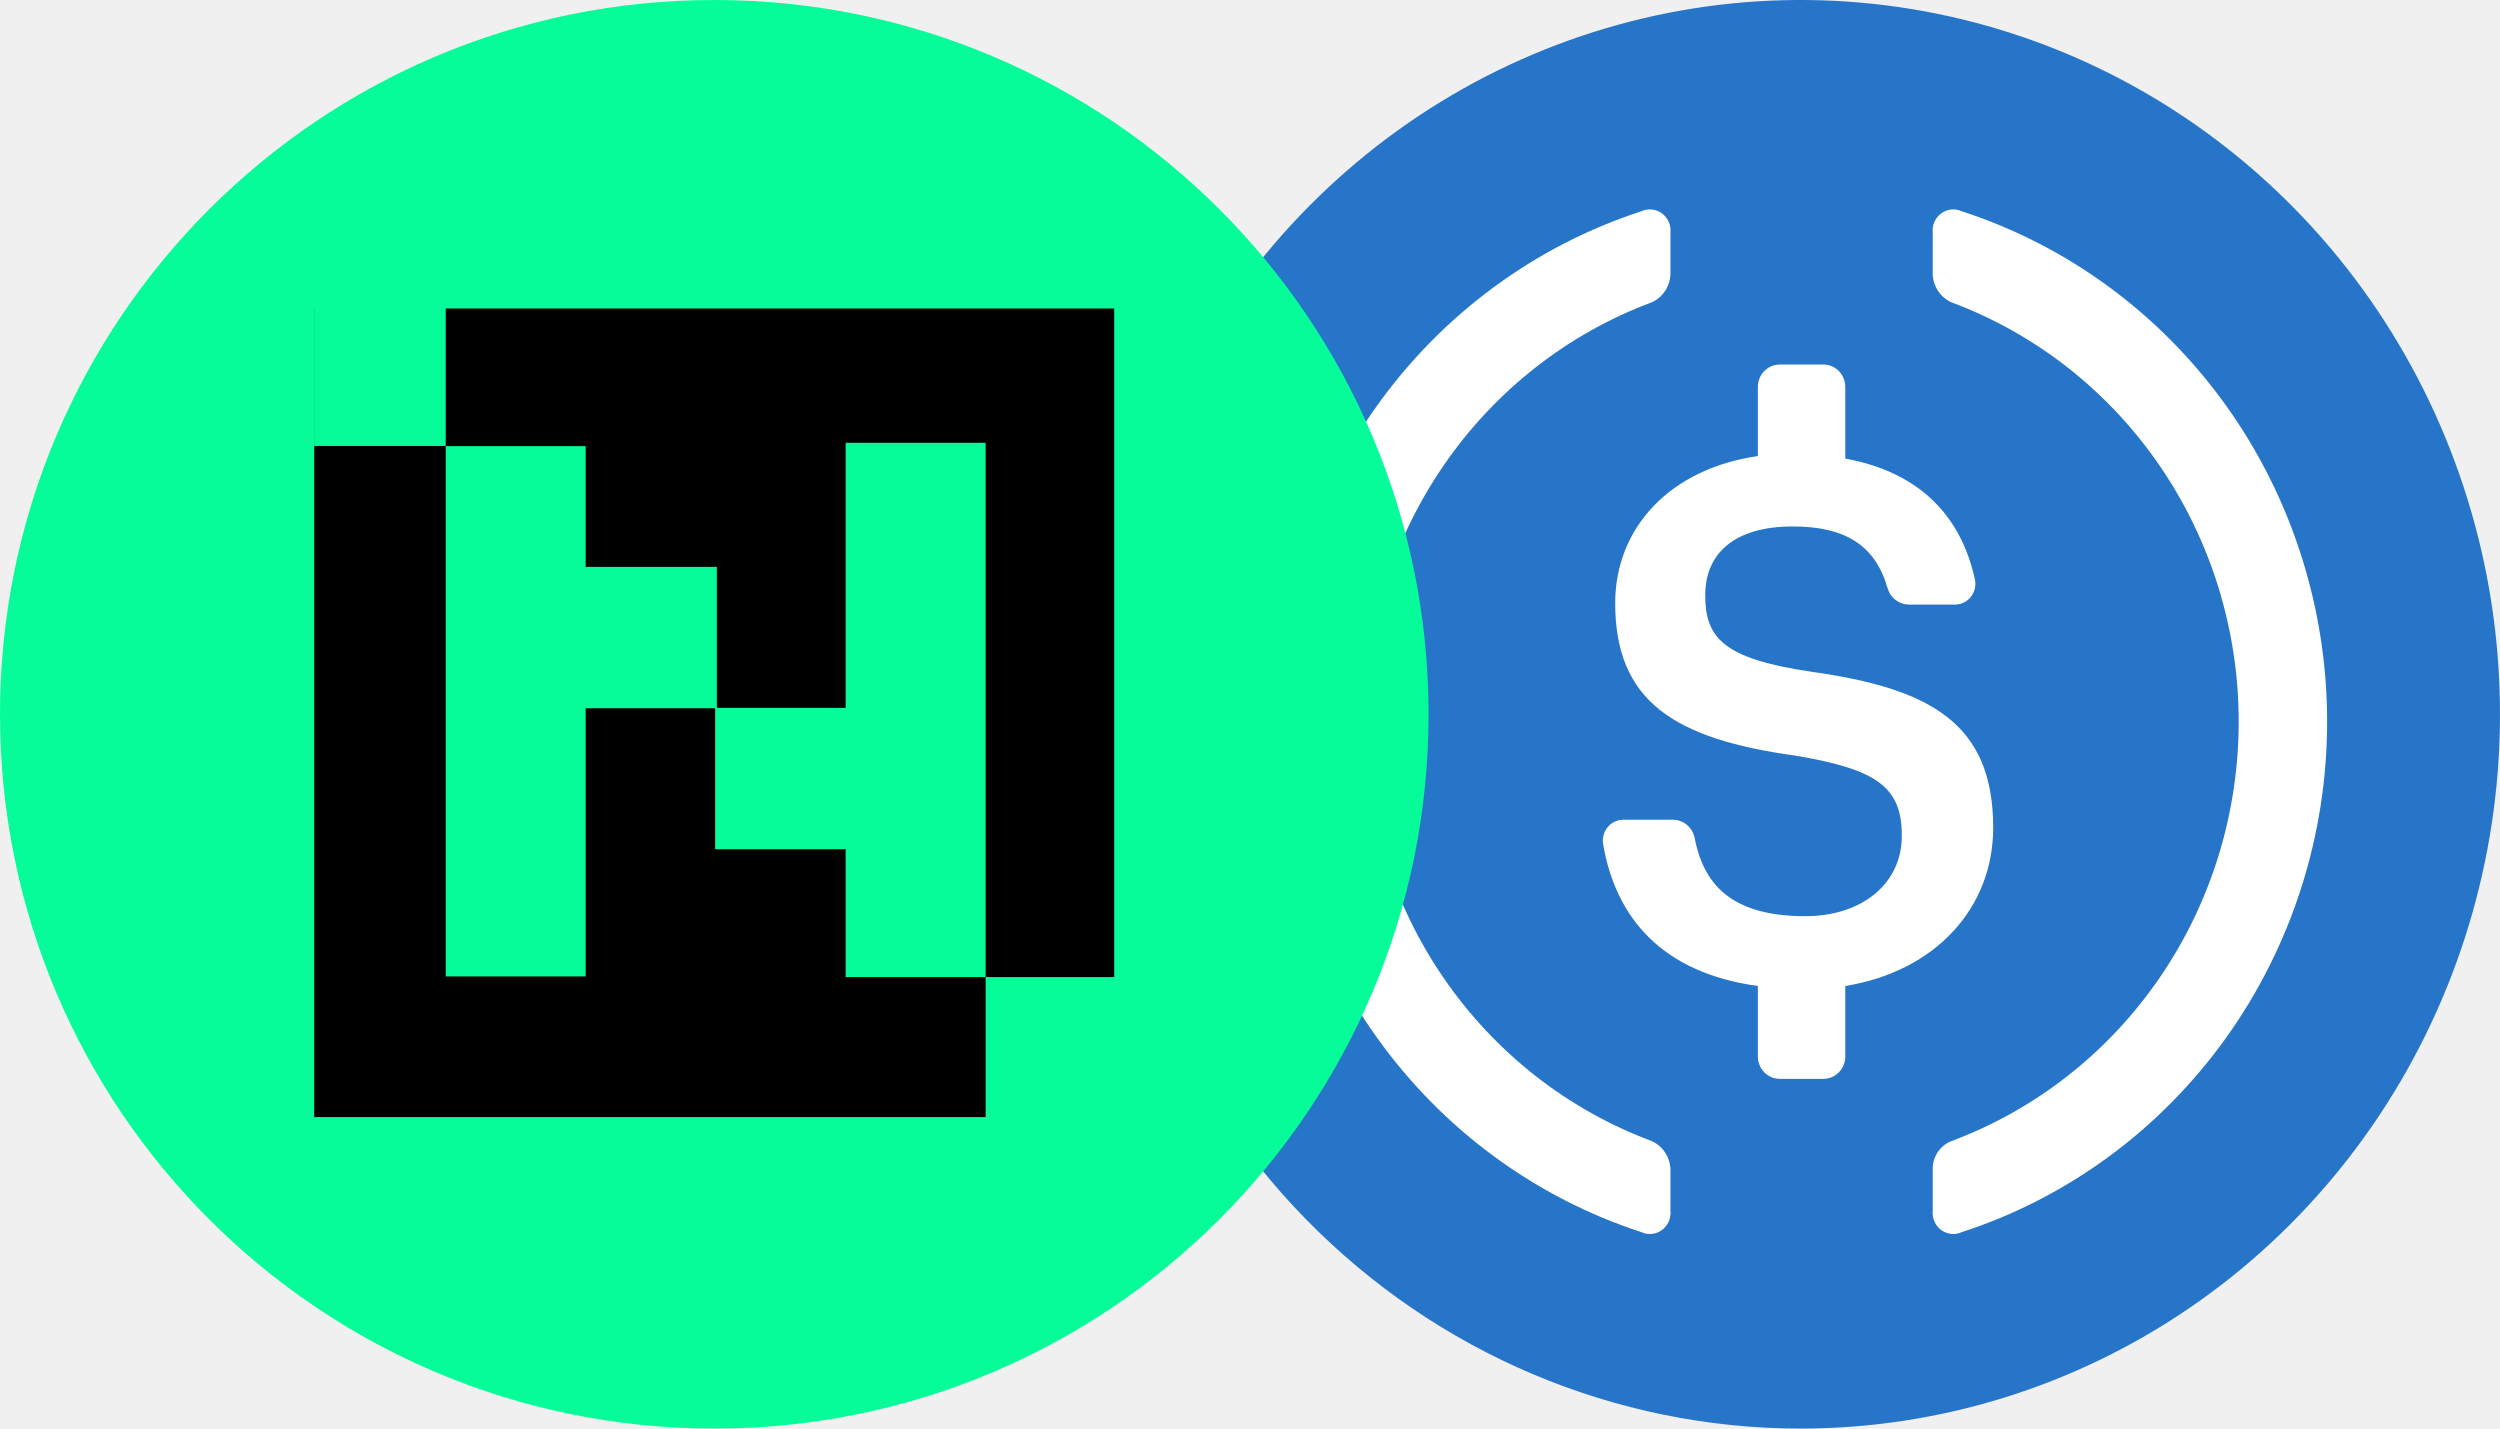
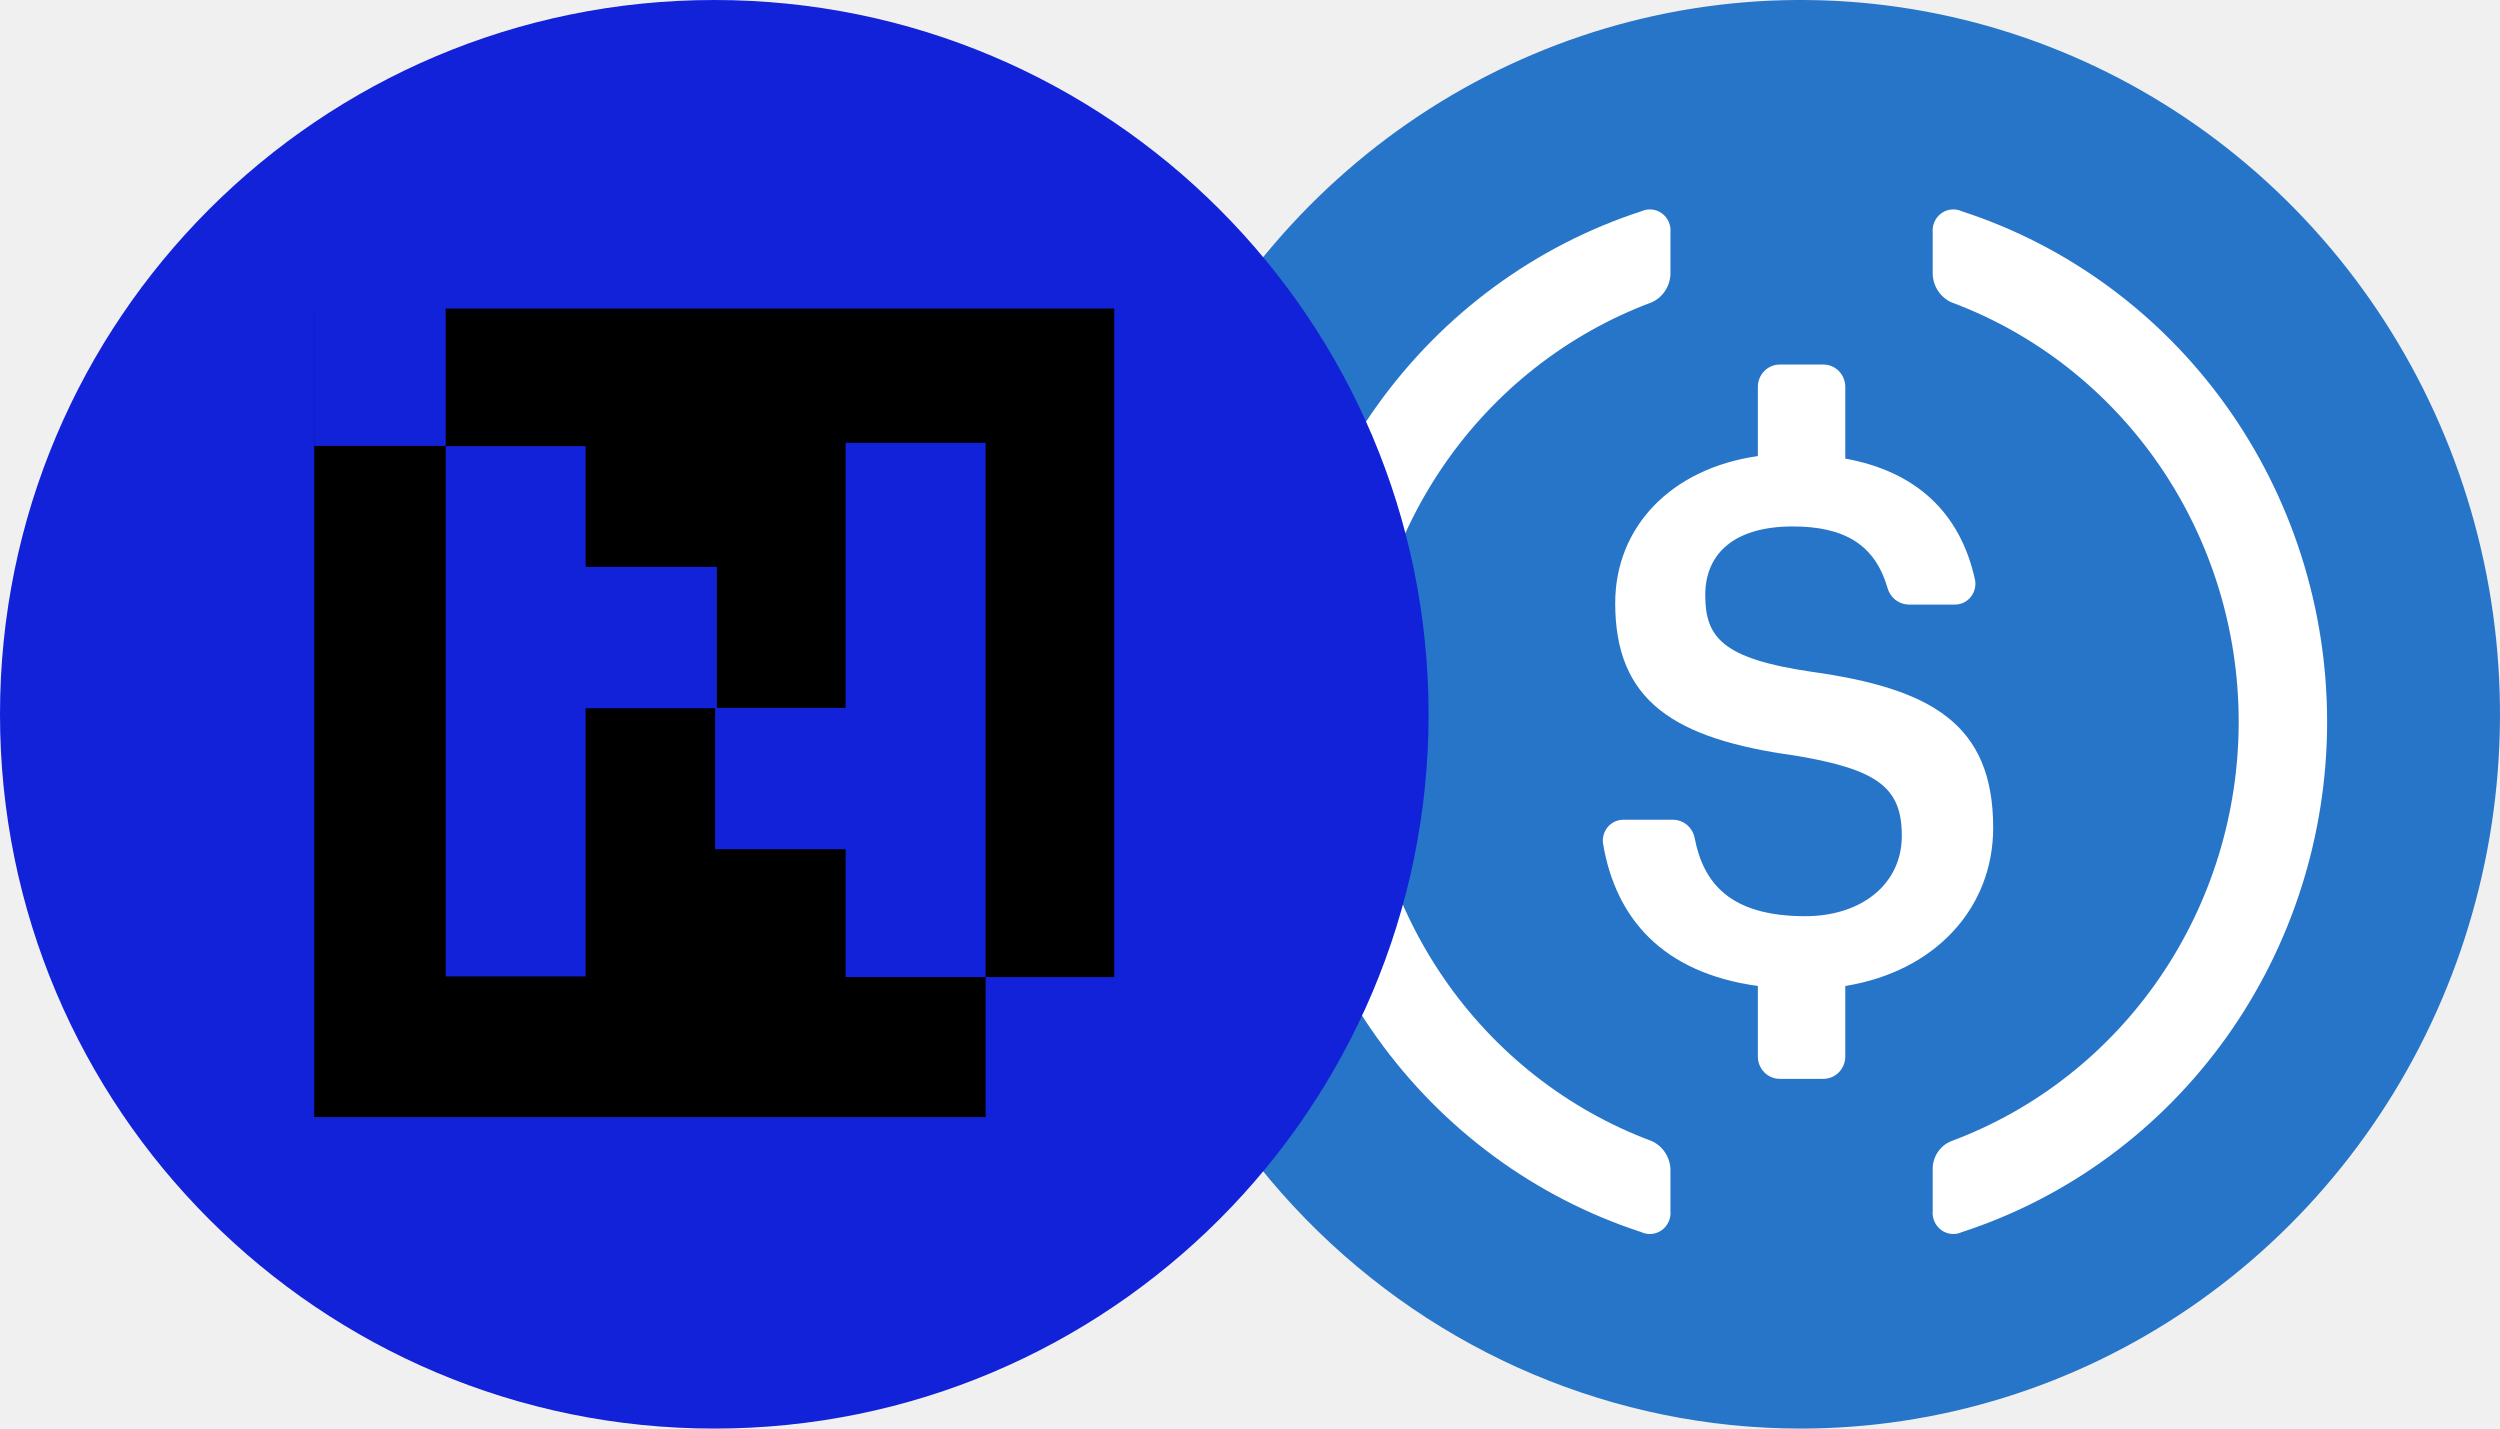
<svg xmlns="http://www.w3.org/2000/svg" width="168" height="96" viewBox="0 0 168 96" fill="none">
  <g clip-path="url(#clip0_2585_13951)">
    <path d="M121 96C130.296 96 139.383 93.185 147.112 87.911C154.841 82.636 160.865 75.14 164.422 66.369C167.98 57.598 168.91 47.947 167.097 38.636C165.283 29.325 160.807 20.772 154.234 14.059C147.661 7.346 139.286 2.774 130.169 0.922C121.052 -0.93 111.602 0.021 103.014 3.654C94.426 7.287 87.085 13.439 81.921 21.333C76.757 29.226 74 38.507 74 48C74 60.73 78.952 72.939 87.766 81.941C96.58 90.943 108.535 96 121 96Z" fill="#2775C9" />
    <path d="M133.942 55.627C133.942 48.628 129.771 46.267 121.702 45.138C115.739 44.258 114.593 42.828 114.593 39.988C114.593 37.148 116.611 35.377 120.468 35.377C123.984 35.377 126.011 36.628 126.843 39.518C126.931 39.834 127.117 40.113 127.373 40.312C127.629 40.513 127.941 40.623 128.263 40.627H131.347C131.548 40.632 131.748 40.591 131.932 40.507C132.117 40.423 132.28 40.299 132.412 40.144C132.544 39.988 132.641 39.805 132.695 39.607C132.75 39.408 132.761 39.2 132.728 38.998C131.748 34.428 128.733 31.677 124.003 30.817V25.997C124.003 25.6 123.848 25.218 123.573 24.937C123.298 24.655 122.924 24.498 122.534 24.498H119.597C119.207 24.498 118.834 24.655 118.558 24.937C118.283 25.218 118.128 25.6 118.128 25.997V30.648C112.253 31.488 108.542 35.447 108.542 40.528C108.542 47.097 112.459 49.648 120.645 50.778C126.216 51.708 127.802 52.938 127.802 56.168C127.802 59.398 125.11 61.568 121.311 61.568C116.189 61.568 114.456 59.278 113.879 56.308C113.811 55.967 113.632 55.66 113.37 55.438C113.108 55.216 112.78 55.092 112.439 55.087H109.091C108.891 55.086 108.693 55.13 108.511 55.215C108.33 55.299 108.168 55.424 108.039 55.579C107.909 55.734 107.814 55.917 107.761 56.113C107.707 56.31 107.697 56.516 107.729 56.718C108.581 61.718 111.724 65.377 118.128 66.258V70.998C118.128 71.395 118.283 71.777 118.558 72.058C118.834 72.34 119.207 72.498 119.597 72.498H122.534C122.924 72.498 123.298 72.34 123.573 72.058C123.848 71.777 124.003 71.395 124.003 70.998V66.258C130.074 65.278 133.942 60.998 133.942 55.627Z" fill="white" />
    <path d="M110.991 76.678C105.333 74.569 100.447 70.733 96.995 65.693C93.543 60.652 91.692 54.65 91.692 48.498C91.692 42.347 93.543 36.345 96.995 31.304C100.447 26.263 105.333 22.428 110.991 20.318C111.354 20.156 111.664 19.892 111.888 19.558C112.111 19.224 112.238 18.833 112.254 18.428V15.628C112.278 15.38 112.237 15.13 112.136 14.904C112.035 14.677 111.877 14.481 111.679 14.336C111.48 14.191 111.248 14.103 111.005 14.078C110.763 14.054 110.518 14.095 110.296 14.198C103.171 16.517 96.953 21.09 92.54 27.256C88.128 33.422 85.75 40.861 85.75 48.498C85.75 56.135 88.128 63.575 92.54 69.74C96.953 75.906 103.171 80.479 110.296 82.798C110.518 82.901 110.763 82.943 111.005 82.918C111.248 82.894 111.48 82.805 111.679 82.66C111.877 82.515 112.035 82.32 112.136 82.093C112.237 81.866 112.278 81.616 112.254 81.368V78.568C112.238 78.164 112.111 77.773 111.888 77.439C111.664 77.104 111.354 76.841 110.991 76.678Z" fill="white" />
    <path d="M131.836 14.198C131.614 14.095 131.369 14.054 131.126 14.078C130.883 14.103 130.651 14.191 130.453 14.336C130.254 14.481 130.097 14.677 129.996 14.904C129.895 15.13 129.854 15.38 129.878 15.628V18.428C129.894 18.833 130.021 19.224 130.244 19.558C130.467 19.892 130.778 20.156 131.141 20.318C136.798 22.428 141.684 26.263 145.136 31.304C148.588 36.345 150.44 42.347 150.44 48.498C150.44 54.65 148.588 60.652 145.136 65.693C141.684 70.733 136.798 74.569 131.141 76.678C130.766 76.824 130.444 77.083 130.218 77.421C129.992 77.759 129.873 78.159 129.878 78.568V81.368C129.854 81.616 129.895 81.866 129.996 82.093C130.097 82.32 130.254 82.515 130.453 82.66C130.651 82.805 130.883 82.894 131.126 82.918C131.369 82.943 131.614 82.901 131.836 82.798C138.961 80.479 145.179 75.906 149.591 69.74C154.003 63.575 156.382 56.135 156.382 48.498C156.382 40.861 154.003 33.422 149.591 27.256C145.179 21.09 138.961 16.517 131.836 14.198Z" fill="white" />
-     <rect width="96" height="96" rx="48" fill="#06FC99" />
+     <rect width="96" height="96" rx="48" fill="#1122D8" />
    <path fill-rule="evenodd" clip-rule="evenodd" d="M66.235 75.068L21.115 75.068L21.115 20.732L21.12 20.732L21.12 29.969L29.953 29.969L29.953 20.732L74.875 20.732L74.875 65.66L66.235 65.66L66.235 75.068ZM66.234 29.756L66.234 65.66L56.826 65.66L56.826 57.068L48.057 57.068L48.057 47.594L39.356 47.594L39.356 65.616L29.953 65.616L29.953 29.98L39.356 29.98L39.356 38.094L48.172 38.094L48.172 47.568L56.826 47.568L56.826 29.756L66.234 29.756Z" fill="black" />
  </g>
  <defs>
    <clipPath id="clip0_2585_13951">
      <rect width="168" height="96" fill="white" />
    </clipPath>
  </defs>
</svg>
